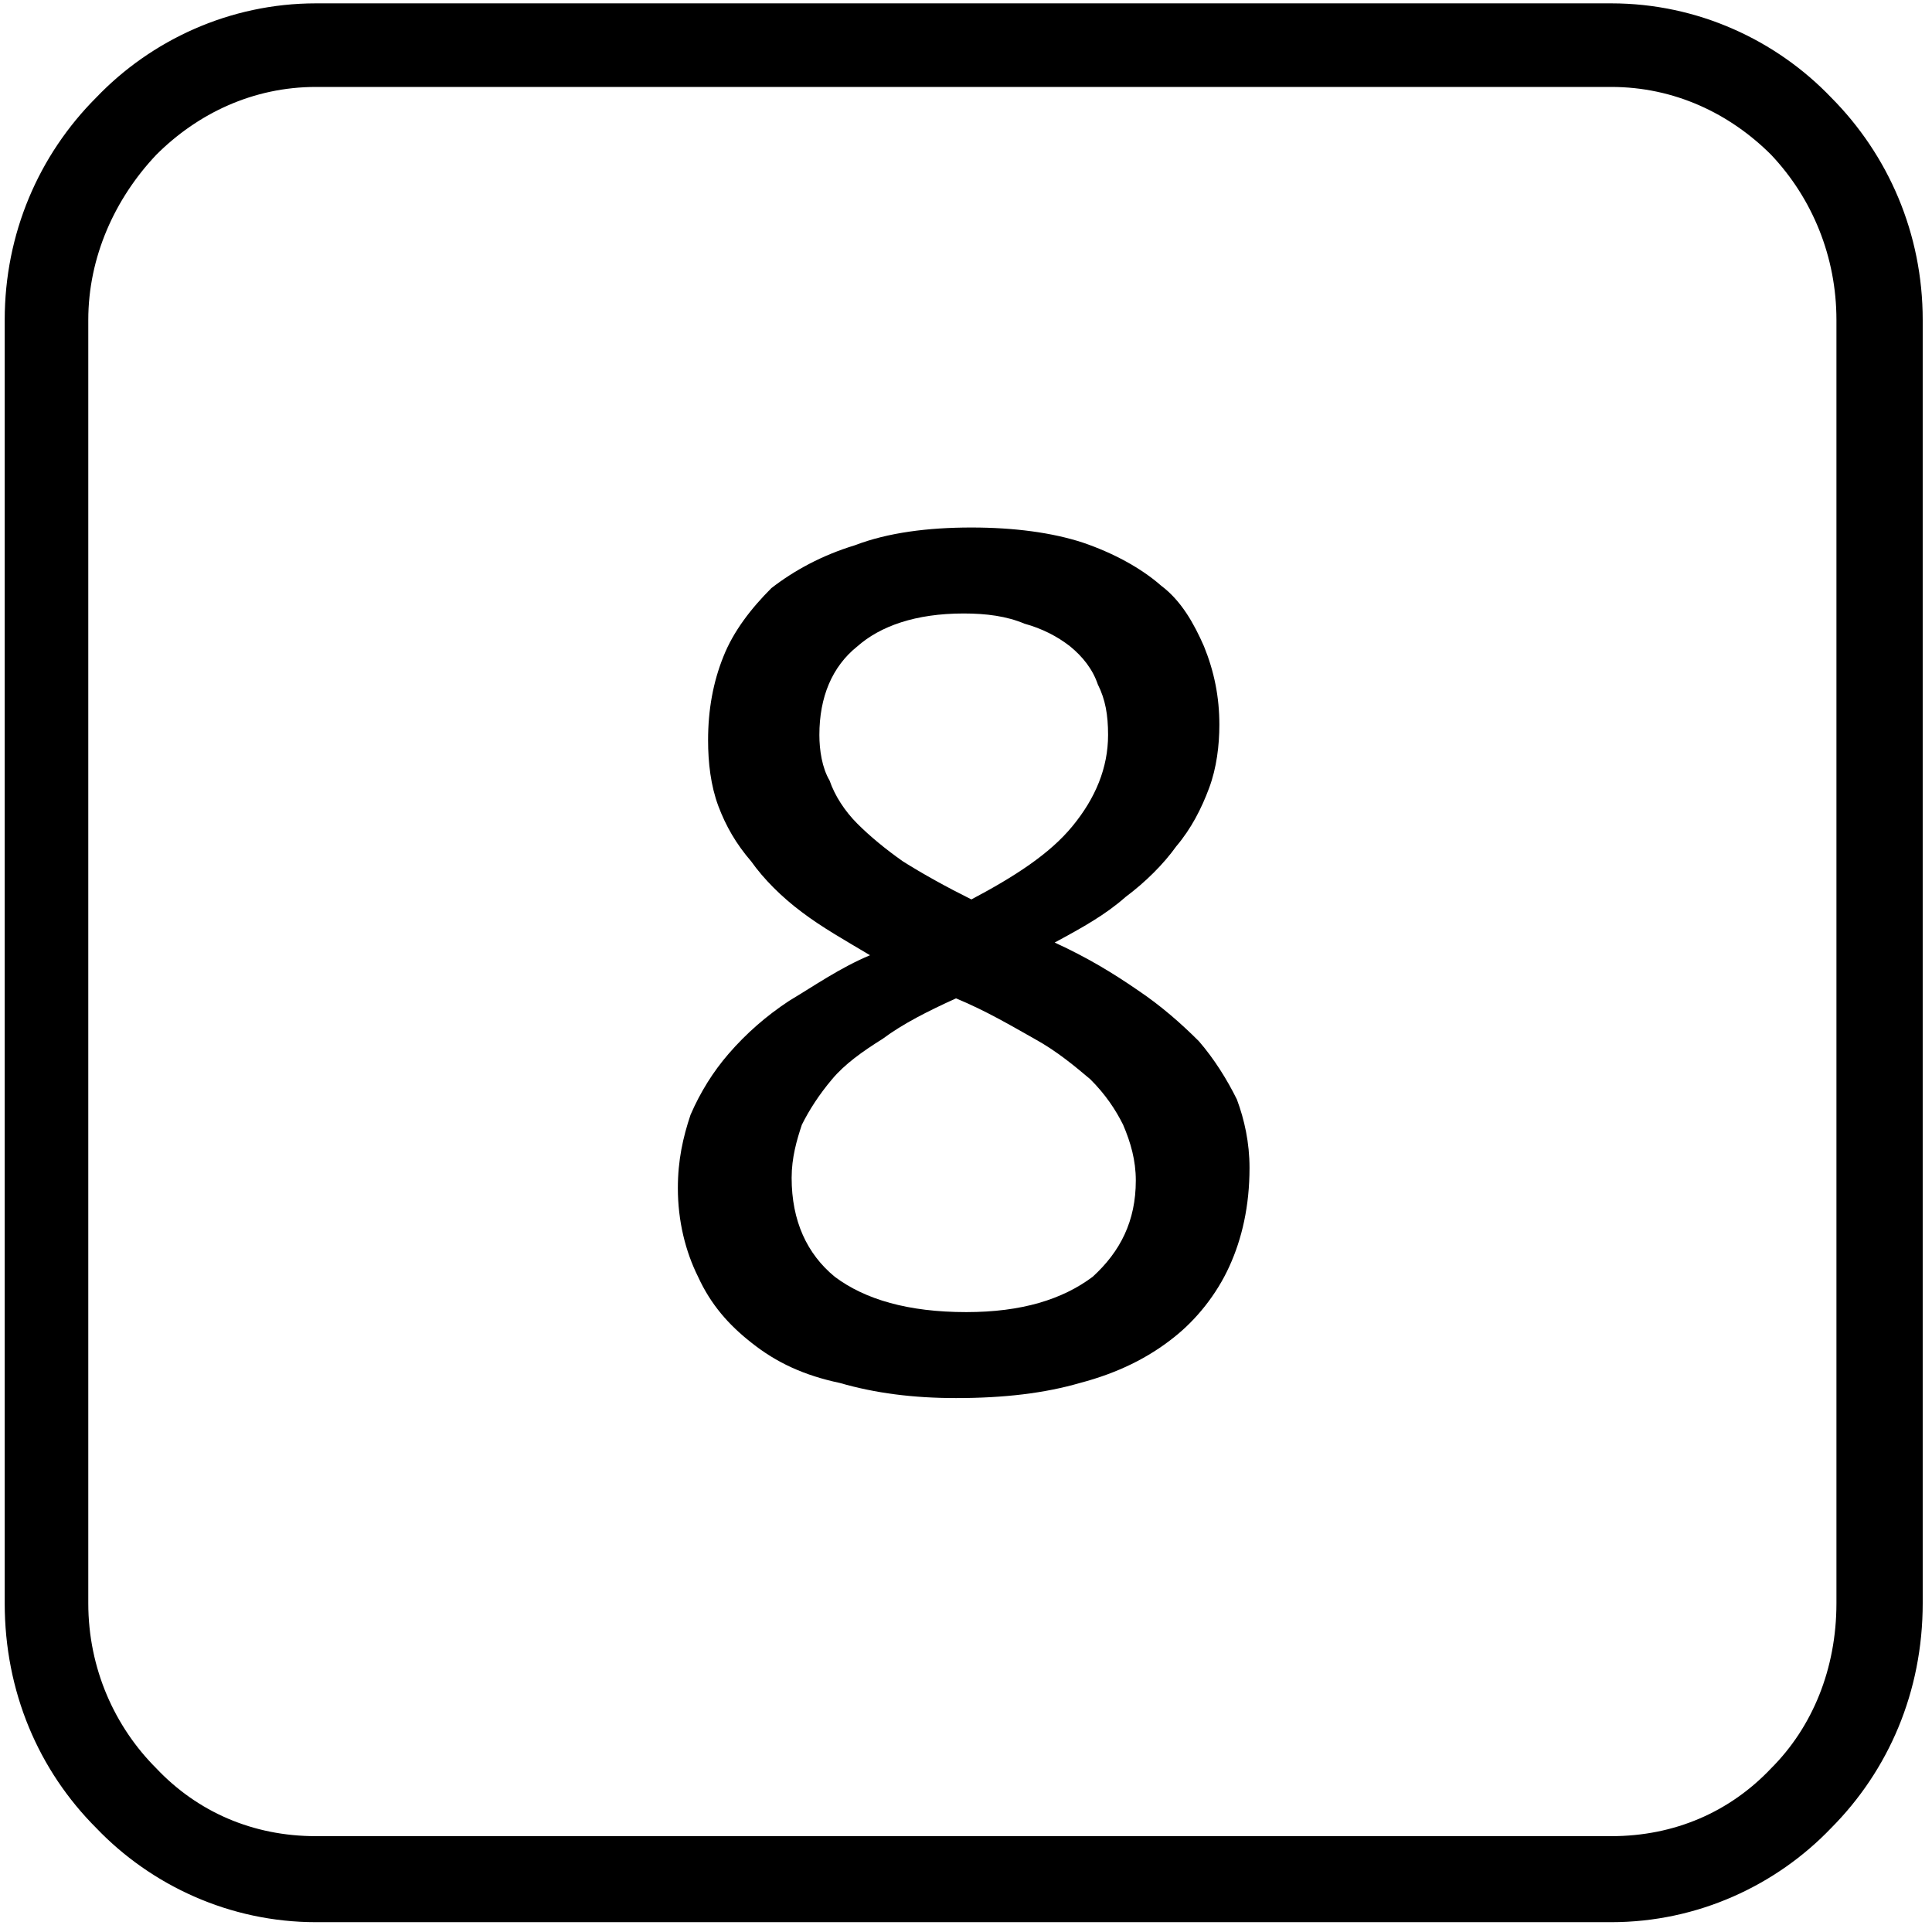
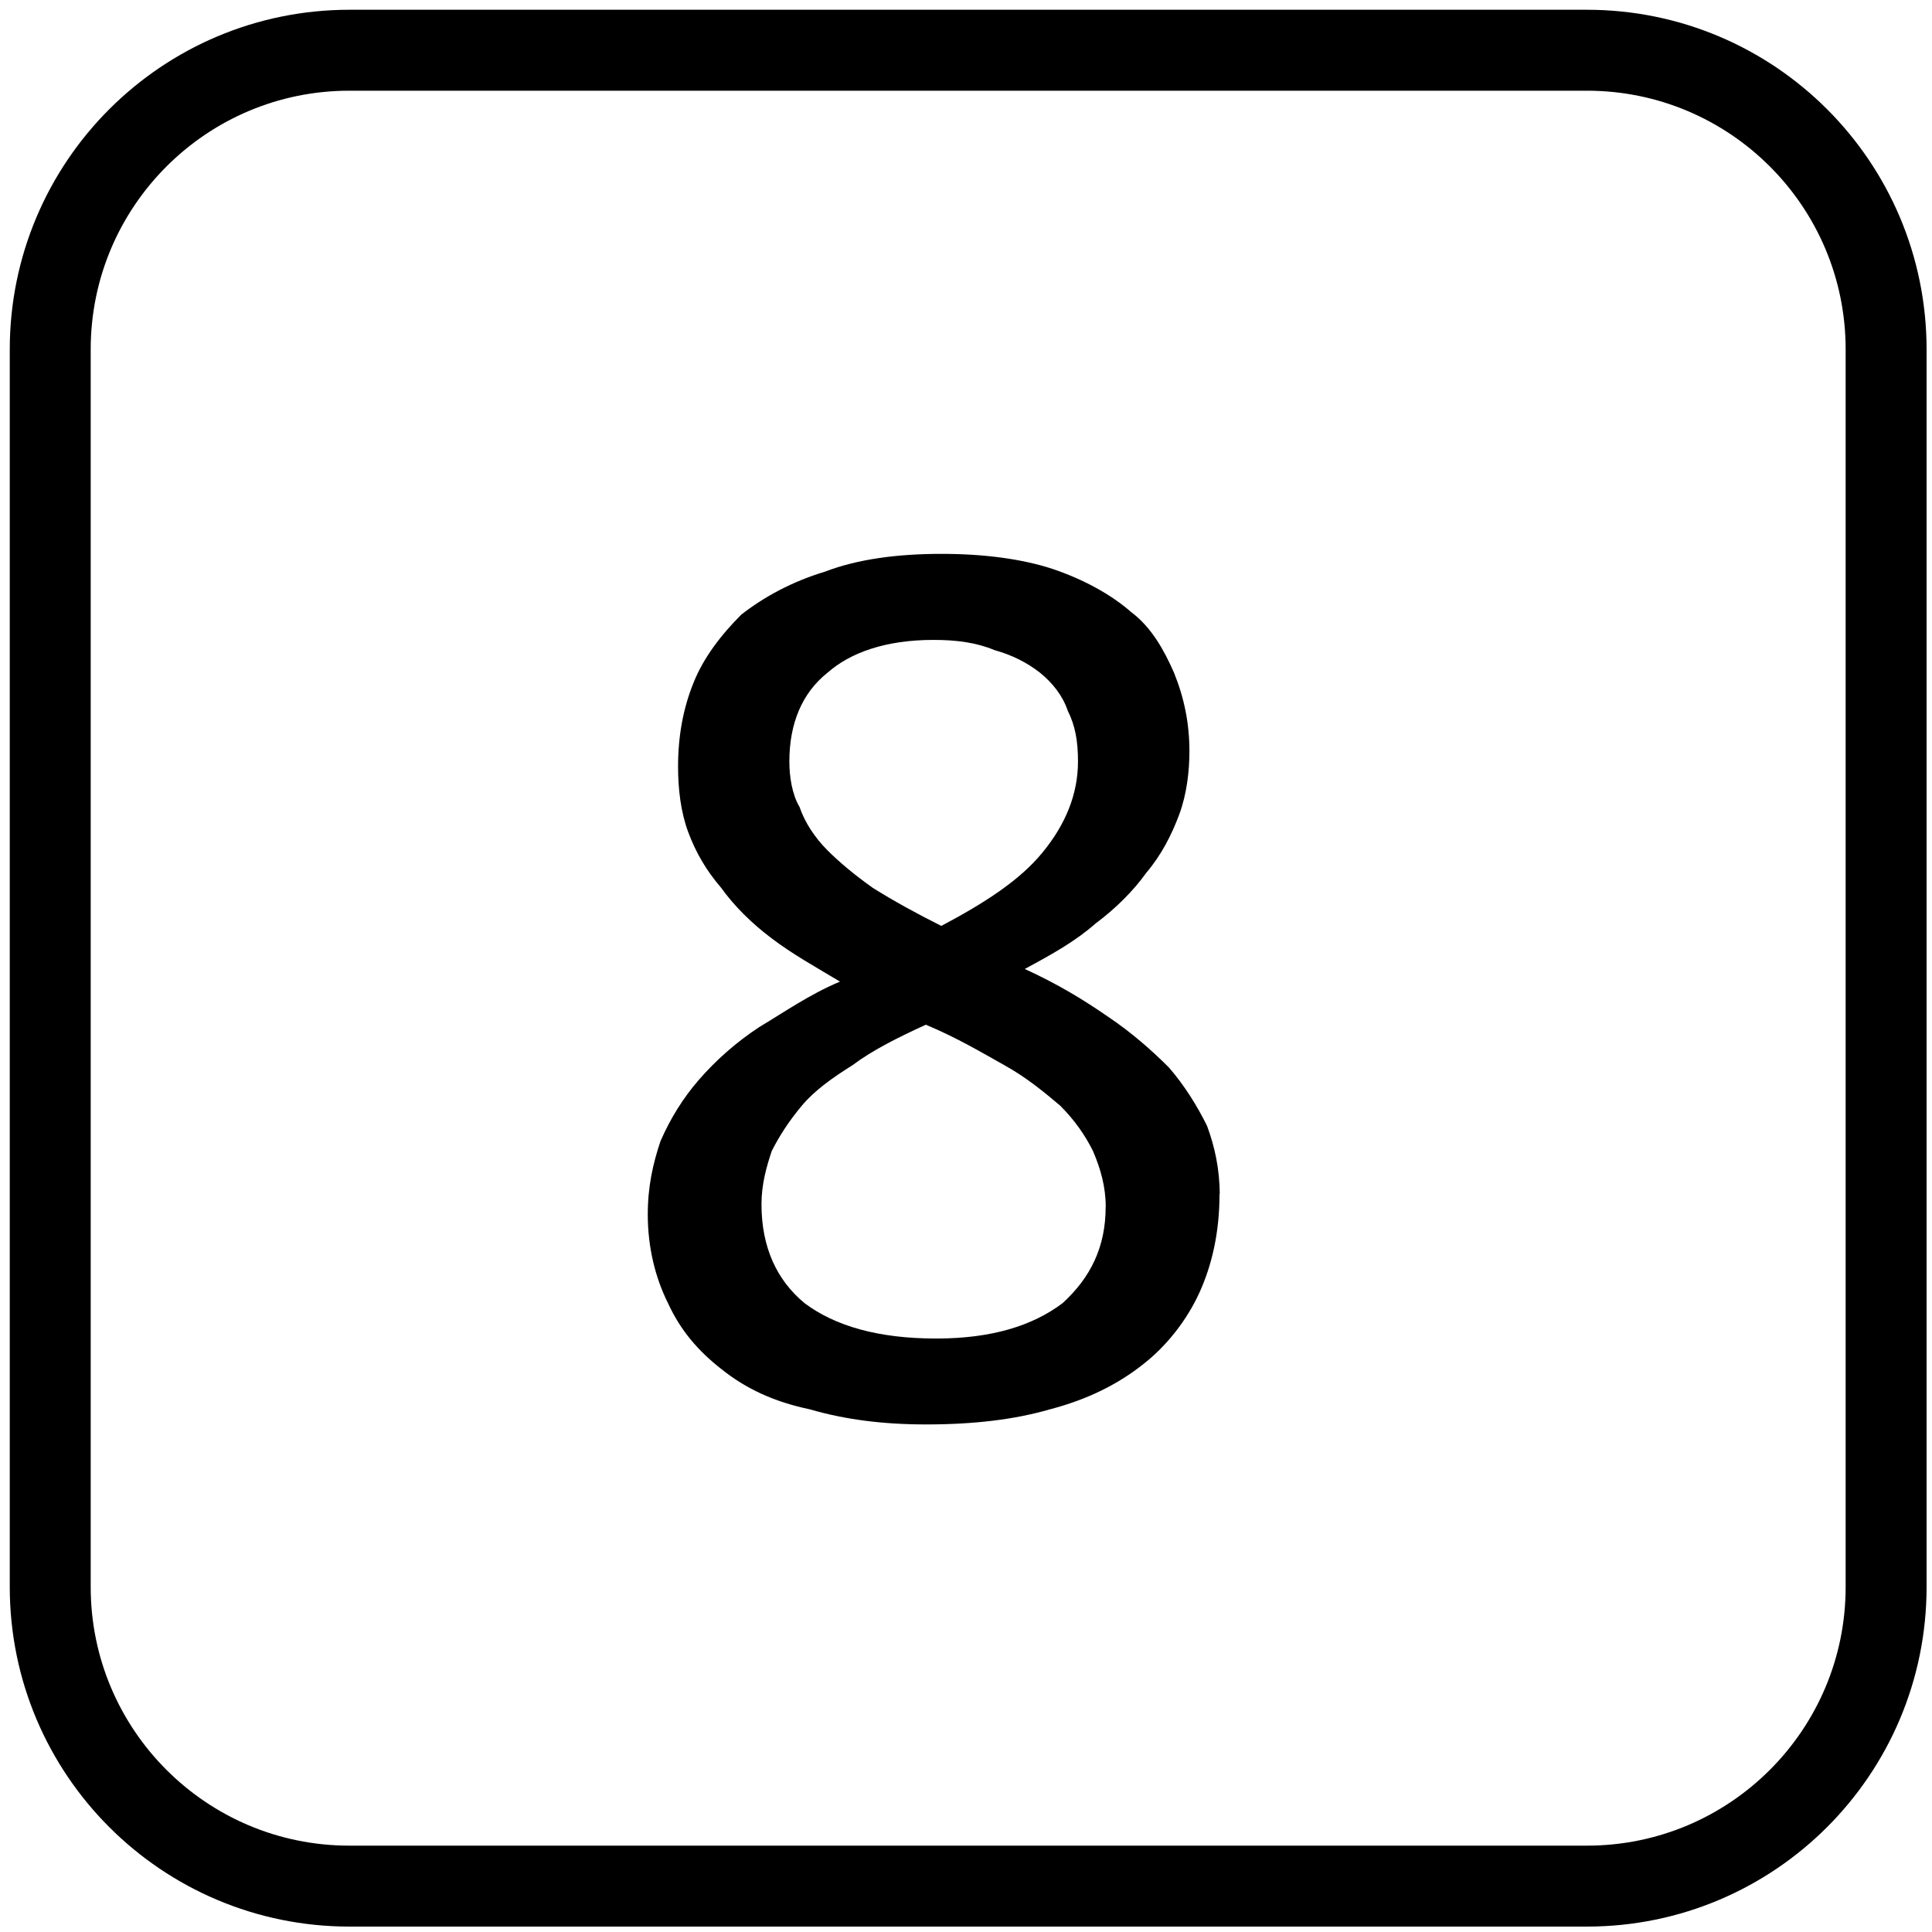
- <svg xmlns="http://www.w3.org/2000/svg" width="28pt" height="28pt" viewBox="0 0 28 28" version="1.1">
-   <g id="surface1">
-     <path style="fill-rule:nonzero;fill:rgb(0%,0%,0%);fill-opacity:1;stroke-width:8;stroke-linecap:butt;stroke-linejoin:miter;stroke:rgb(0%,0%,0%);stroke-opacity:1;stroke-miterlimit:2;" d="M 160.948 41.957 L 672.948 41.957 C 705.973 41.957 736.016 56.012 757.003 77.947 C 778.949 99.989 792.053 130.017 792.053 163.026 L 792.053 669.984 C 792.053 703.951 778.949 733.979 757.003 756.021 C 736.016 777.956 705.973 792.011 672.948 792.011 L 160.948 792.011 C 128.029 792.011 97.986 777.956 76.999 756.021 C 54.947 733.979 41.95 703.951 41.95 669.984 L 41.95 163.026 C 41.95 130.017 54.947 99.989 76.999 77.947 C 97.986 56.012 128.029 41.957 160.948 41.957 Z M 672.948 66.98 L 160.948 66.98 C 134.954 66.98 112.049 77.947 95.003 94.984 C 77.958 112.98 66.985 137.045 66.985 163.026 L 66.985 669.984 C 66.985 697.03 77.958 720.988 95.003 738.025 C 112.049 756.021 134.954 766.03 160.948 766.03 L 672.948 766.03 C 699.049 766.03 721.954 756.021 738.999 738.025 C 756.044 720.988 765.952 697.03 765.952 669.984 L 765.952 163.026 C 765.952 137.045 756.044 112.98 738.999 94.984 C 721.954 77.947 699.049 66.98 672.948 66.98 Z M 672.948 66.98 " transform="matrix(0.0366668,0,0,0.0366848,-1.32332,-1.34386)" />
-     <path style=" stroke:none;fill-rule:nonzero;fill:rgb(0%,0%,0%);fill-opacity:1;" d="M 18.109 16.926 C 18.109 17.477 18 17.953 17.816 18.355 C 17.633 18.758 17.34 19.125 17.012 19.383 C 16.645 19.676 16.203 19.898 15.652 20.043 C 15.141 20.191 14.555 20.262 13.855 20.262 C 13.234 20.262 12.684 20.191 12.172 20.043 C 11.656 19.934 11.254 19.75 10.887 19.457 C 10.559 19.199 10.301 18.906 10.117 18.504 C 9.934 18.137 9.824 17.695 9.824 17.219 C 9.824 16.816 9.898 16.484 10.008 16.156 C 10.152 15.824 10.336 15.531 10.559 15.273 C 10.812 14.98 11.105 14.723 11.438 14.504 C 11.805 14.285 12.172 14.027 12.609 13.844 C 12.242 13.625 11.914 13.441 11.621 13.219 C 11.328 13 11.07 12.742 10.887 12.484 C 10.668 12.23 10.52 11.973 10.41 11.68 C 10.301 11.387 10.262 11.055 10.262 10.727 C 10.262 10.285 10.336 9.883 10.484 9.516 C 10.629 9.148 10.887 8.816 11.18 8.523 C 11.512 8.266 11.914 8.047 12.391 7.902 C 12.867 7.719 13.453 7.645 14.078 7.645 C 14.699 7.645 15.25 7.719 15.691 7.863 C 16.129 8.012 16.535 8.23 16.828 8.488 C 17.121 8.707 17.305 9.039 17.449 9.367 C 17.598 9.734 17.672 10.102 17.672 10.504 C 17.672 10.797 17.633 11.129 17.523 11.422 C 17.414 11.715 17.266 12.008 17.047 12.266 C 16.863 12.523 16.605 12.781 16.312 13 C 16.02 13.258 15.691 13.441 15.285 13.66 C 15.762 13.879 16.129 14.102 16.496 14.355 C 16.828 14.578 17.121 14.836 17.375 15.09 C 17.598 15.348 17.781 15.641 17.926 15.934 C 18.035 16.227 18.109 16.559 18.109 16.926 Z M 16.059 10.652 C 16.059 10.359 16.02 10.137 15.91 9.918 C 15.836 9.699 15.691 9.516 15.508 9.367 C 15.324 9.223 15.102 9.109 14.848 9.039 C 14.59 8.93 14.297 8.891 13.965 8.891 C 13.27 8.891 12.758 9.074 12.426 9.367 C 12.059 9.66 11.875 10.102 11.875 10.652 C 11.875 10.871 11.914 11.129 12.023 11.312 C 12.098 11.531 12.242 11.754 12.426 11.938 C 12.609 12.121 12.832 12.305 13.086 12.484 C 13.379 12.668 13.711 12.852 14.078 13.035 C 14.699 12.707 15.215 12.375 15.543 11.973 C 15.875 11.57 16.059 11.129 16.059 10.652 Z M 16.461 17.109 C 16.461 16.816 16.387 16.559 16.277 16.301 C 16.168 16.082 16.02 15.859 15.801 15.641 C 15.582 15.457 15.324 15.238 14.992 15.055 C 14.664 14.871 14.297 14.652 13.855 14.469 C 13.453 14.652 13.086 14.836 12.793 15.055 C 12.5 15.238 12.242 15.422 12.059 15.641 C 11.875 15.859 11.73 16.082 11.621 16.301 C 11.547 16.523 11.473 16.777 11.473 17.07 C 11.473 17.695 11.695 18.172 12.098 18.504 C 12.535 18.832 13.16 19.016 14.004 19.016 C 14.809 19.016 15.398 18.832 15.836 18.504 C 16.238 18.137 16.461 17.695 16.461 17.109 Z M 16.461 17.109 " />
-   </g>
+ <svg xmlns="http://www.w3.org/2000/svg" width="28pt" height="28pt" viewBox="0 0 28 28" version="1.1" id="svg14">
+   <defs id="defs18" />
+   <rect style="opacity:1;fill:none;stroke:#000000;stroke-width:1.173;stroke-linejoin:round;stroke-miterlimit:4;stroke-dasharray:none;stroke-opacity:1;paint-order:markers fill stroke" id="rect308" width="26.607" height="26.607" x="0.728" y="0.728" ry="4.336" rx="4.336" />
+   <path style="fill:#000000;fill-opacity:1;fill-rule:nonzero;stroke:none" d="m 17.674,17.308 c 0,0.551 -0.109,1.027 -0.293,1.43 -0.184,0.402 -0.477,0.77 -0.805,1.027 -0.367,0.293 -0.809,0.516 -1.359,0.66 -0.512,0.148 -1.098,0.219 -1.797,0.219 -0.621,0 -1.172,-0.07 -1.684,-0.219 -0.516,-0.109 -0.918,-0.293 -1.285,-0.586 -0.328,-0.258 -0.586,-0.551 -0.77,-0.953 -0.184,-0.367 -0.293,-0.809 -0.293,-1.285 0,-0.402 0.074,-0.734 0.184,-1.062 0.145,-0.332 0.328,-0.625 0.551,-0.883 0.254,-0.293 0.547,-0.551 0.879,-0.77 0.367,-0.219 0.734,-0.477 1.172,-0.66 -0.367,-0.219 -0.695,-0.402 -0.988,-0.625 -0.293,-0.219 -0.551,-0.477 -0.734,-0.734 -0.219,-0.254 -0.367,-0.512 -0.477,-0.805 -0.109,-0.293 -0.148,-0.625 -0.148,-0.953 0,-0.441 0.074,-0.844 0.223,-1.211 0.145,-0.367 0.402,-0.699 0.695,-0.992 0.332,-0.258 0.734,-0.477 1.211,-0.621 0.477,-0.184 1.062,-0.258 1.688,-0.258 0.621,0 1.172,0.074 1.613,0.219 0.438,0.148 0.844,0.367 1.137,0.625 0.293,0.219 0.477,0.551 0.621,0.879 0.148,0.367 0.223,0.734 0.223,1.137 0,0.293 -0.039,0.625 -0.148,0.918 -0.109,0.293 -0.258,0.586 -0.477,0.844 -0.184,0.258 -0.441,0.516 -0.734,0.734 -0.293,0.258 -0.621,0.441 -1.027,0.66 0.477,0.219 0.844,0.441 1.211,0.695 0.332,0.223 0.625,0.48 0.879,0.734 0.223,0.258 0.406,0.551 0.551,0.844 0.109,0.293 0.184,0.625 0.184,0.992 z m -2.051,-6.273 c 0,-0.293 -0.039,-0.516 -0.148,-0.734 -0.074,-0.219 -0.219,-0.402 -0.402,-0.551 -0.184,-0.145 -0.406,-0.258 -0.66,-0.328 -0.258,-0.109 -0.551,-0.148 -0.883,-0.148 -0.695,0 -1.207,0.184 -1.539,0.477 -0.367,0.293 -0.551,0.734 -0.551,1.285 0,0.219 0.039,0.477 0.148,0.66 0.074,0.219 0.219,0.441 0.402,0.625 0.184,0.184 0.406,0.367 0.66,0.547 0.293,0.184 0.625,0.367 0.992,0.551 0.621,-0.328 1.137,-0.66 1.465,-1.062 0.332,-0.402 0.516,-0.844 0.516,-1.32 z m 0.402,6.457 c 0,-0.293 -0.074,-0.551 -0.184,-0.809 -0.109,-0.219 -0.258,-0.441 -0.477,-0.66 -0.219,-0.184 -0.477,-0.402 -0.809,-0.586 -0.328,-0.184 -0.695,-0.402 -1.137,-0.586 -0.402,0.184 -0.77,0.367 -1.062,0.586 -0.293,0.184 -0.551,0.367 -0.734,0.586 -0.184,0.219 -0.328,0.441 -0.438,0.66 -0.074,0.223 -0.148,0.477 -0.148,0.77 0,0.625 0.223,1.102 0.625,1.434 0.438,0.328 1.062,0.512 1.906,0.512 0.805,0 1.395,-0.184 1.832,-0.512 0.402,-0.367 0.625,-0.809 0.625,-1.395 z m 0,0" id="path2362" />
</svg>
